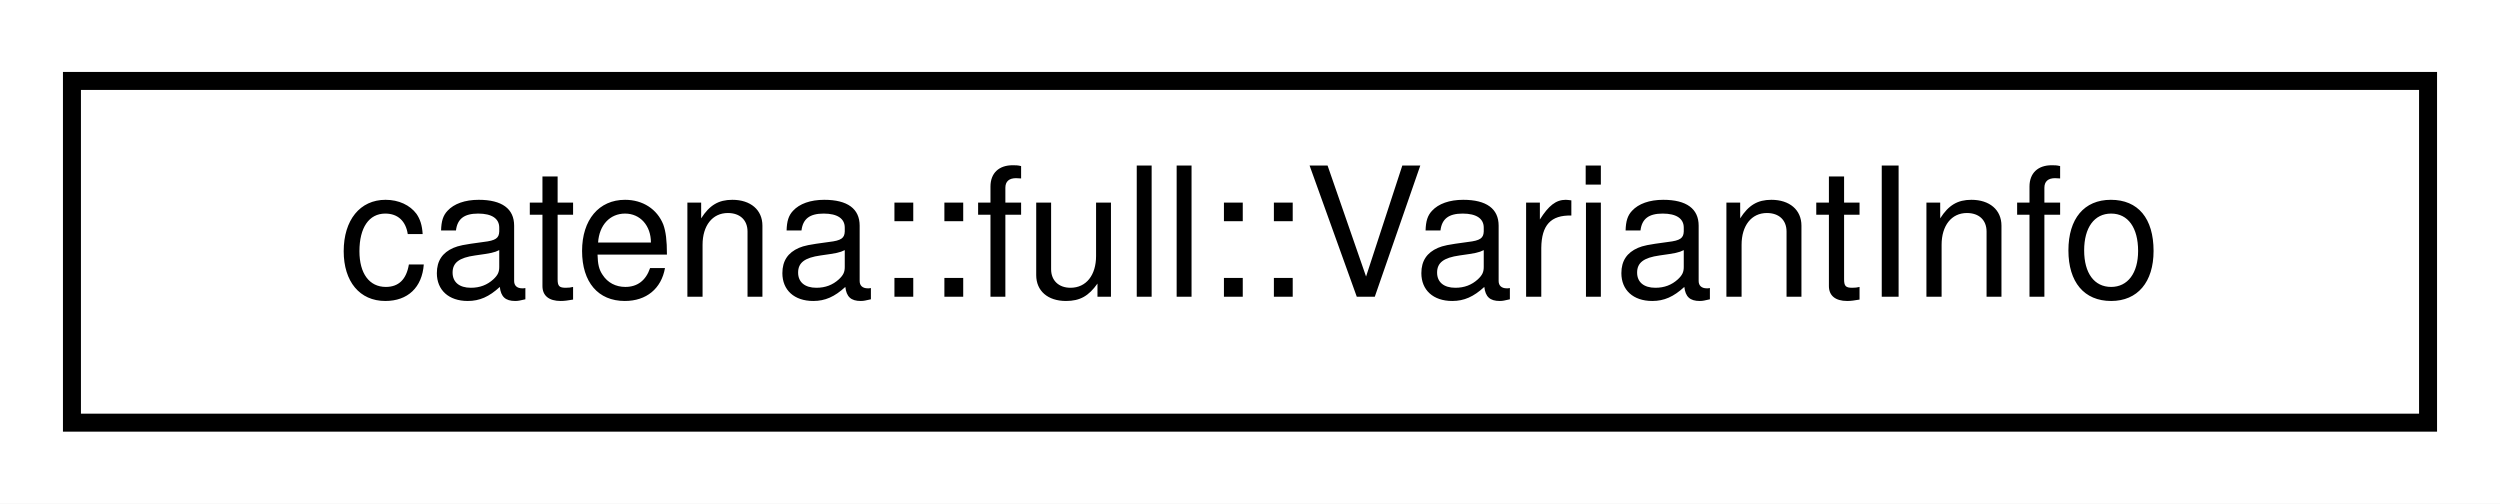
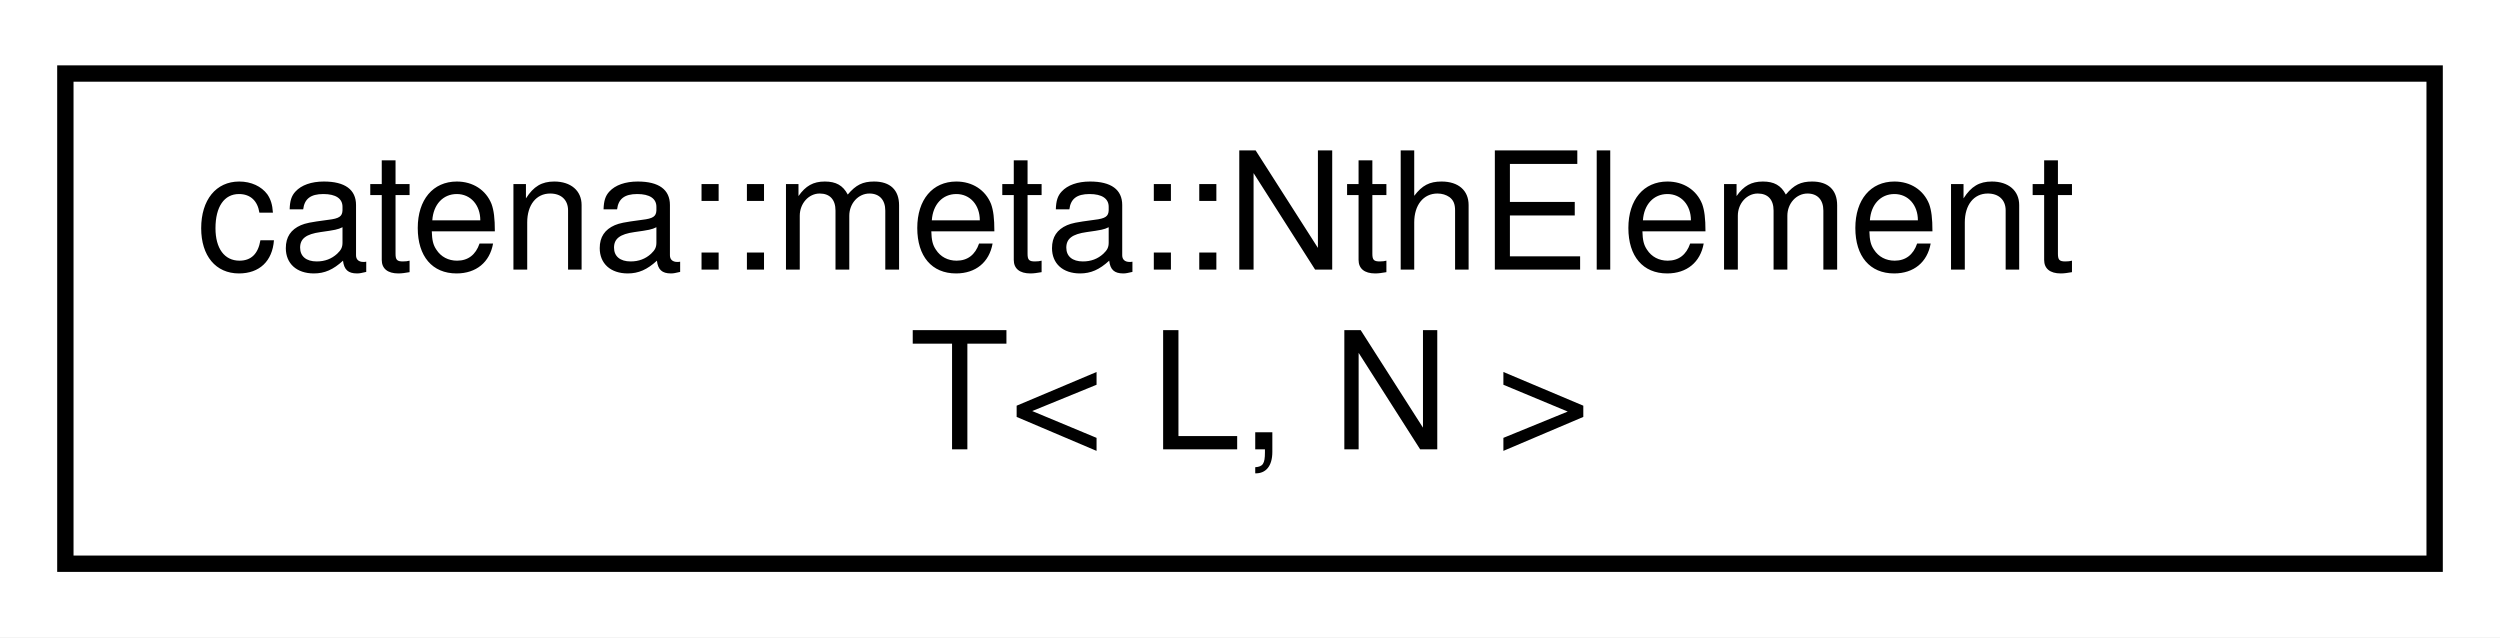
- <svg xmlns="http://www.w3.org/2000/svg" xmlns:xlink="http://www.w3.org/1999/xlink" width="139pt" height="28pt" viewBox="0.00 0.00 139.00 28.00">
-   <g id="graph0" class="graph" transform="scale(1 1) rotate(0) translate(4 24)">
-     <polygon fill="white" stroke="transparent" points="-4,4 -4,-24 135,-24 135,4 -4,4" />
+ <svg xmlns="http://www.w3.org/2000/svg" xmlns:xlink="http://www.w3.org/1999/xlink" width="153pt" height="39pt" viewBox="0.00 0.00 153.00 39.00">
+   <g id="graph0" class="graph" transform="scale(1 1) rotate(0) translate(4 35)">
+     <polygon fill="white" stroke="transparent" points="-4,4 -4,-35 149,-35 149,4 -4,4" />
    <g id="node1" class="node">
      <g id="a_node1">
-         <a xlink:href="structcatena_1_1full_1_1VariantInfo.html" target="_top" xlink:title=" ">
-           <polygon fill="white" stroke="black" points="0,-0.5 0,-19.5 131,-19.5 131,-0.5 0,-0.5" />
-           <text text-anchor="middle" x="65.5" y="-7.5" font-family="Helvetica,sans-Serif" font-size="10.00">catena::full::VariantInfo</text>
+         <a xlink:href="classcatena_1_1meta_1_1NthElementT.html" target="_top" xlink:title=" ">
+           <polygon fill="white" stroke="black" points="0,-0.5 0,-30.5 145,-30.5 145,-0.5 0,-0.5" />
+           <text text-anchor="start" x="8" y="-18.5" font-family="Helvetica,sans-Serif" font-size="10.00">catena::meta::NthElement</text>
+           <text text-anchor="middle" x="72.5" y="-7.5" font-family="Helvetica,sans-Serif" font-size="10.00">T&lt; L, N &gt;</text>
        </a>
      </g>
    </g>
  </g>
</svg>
